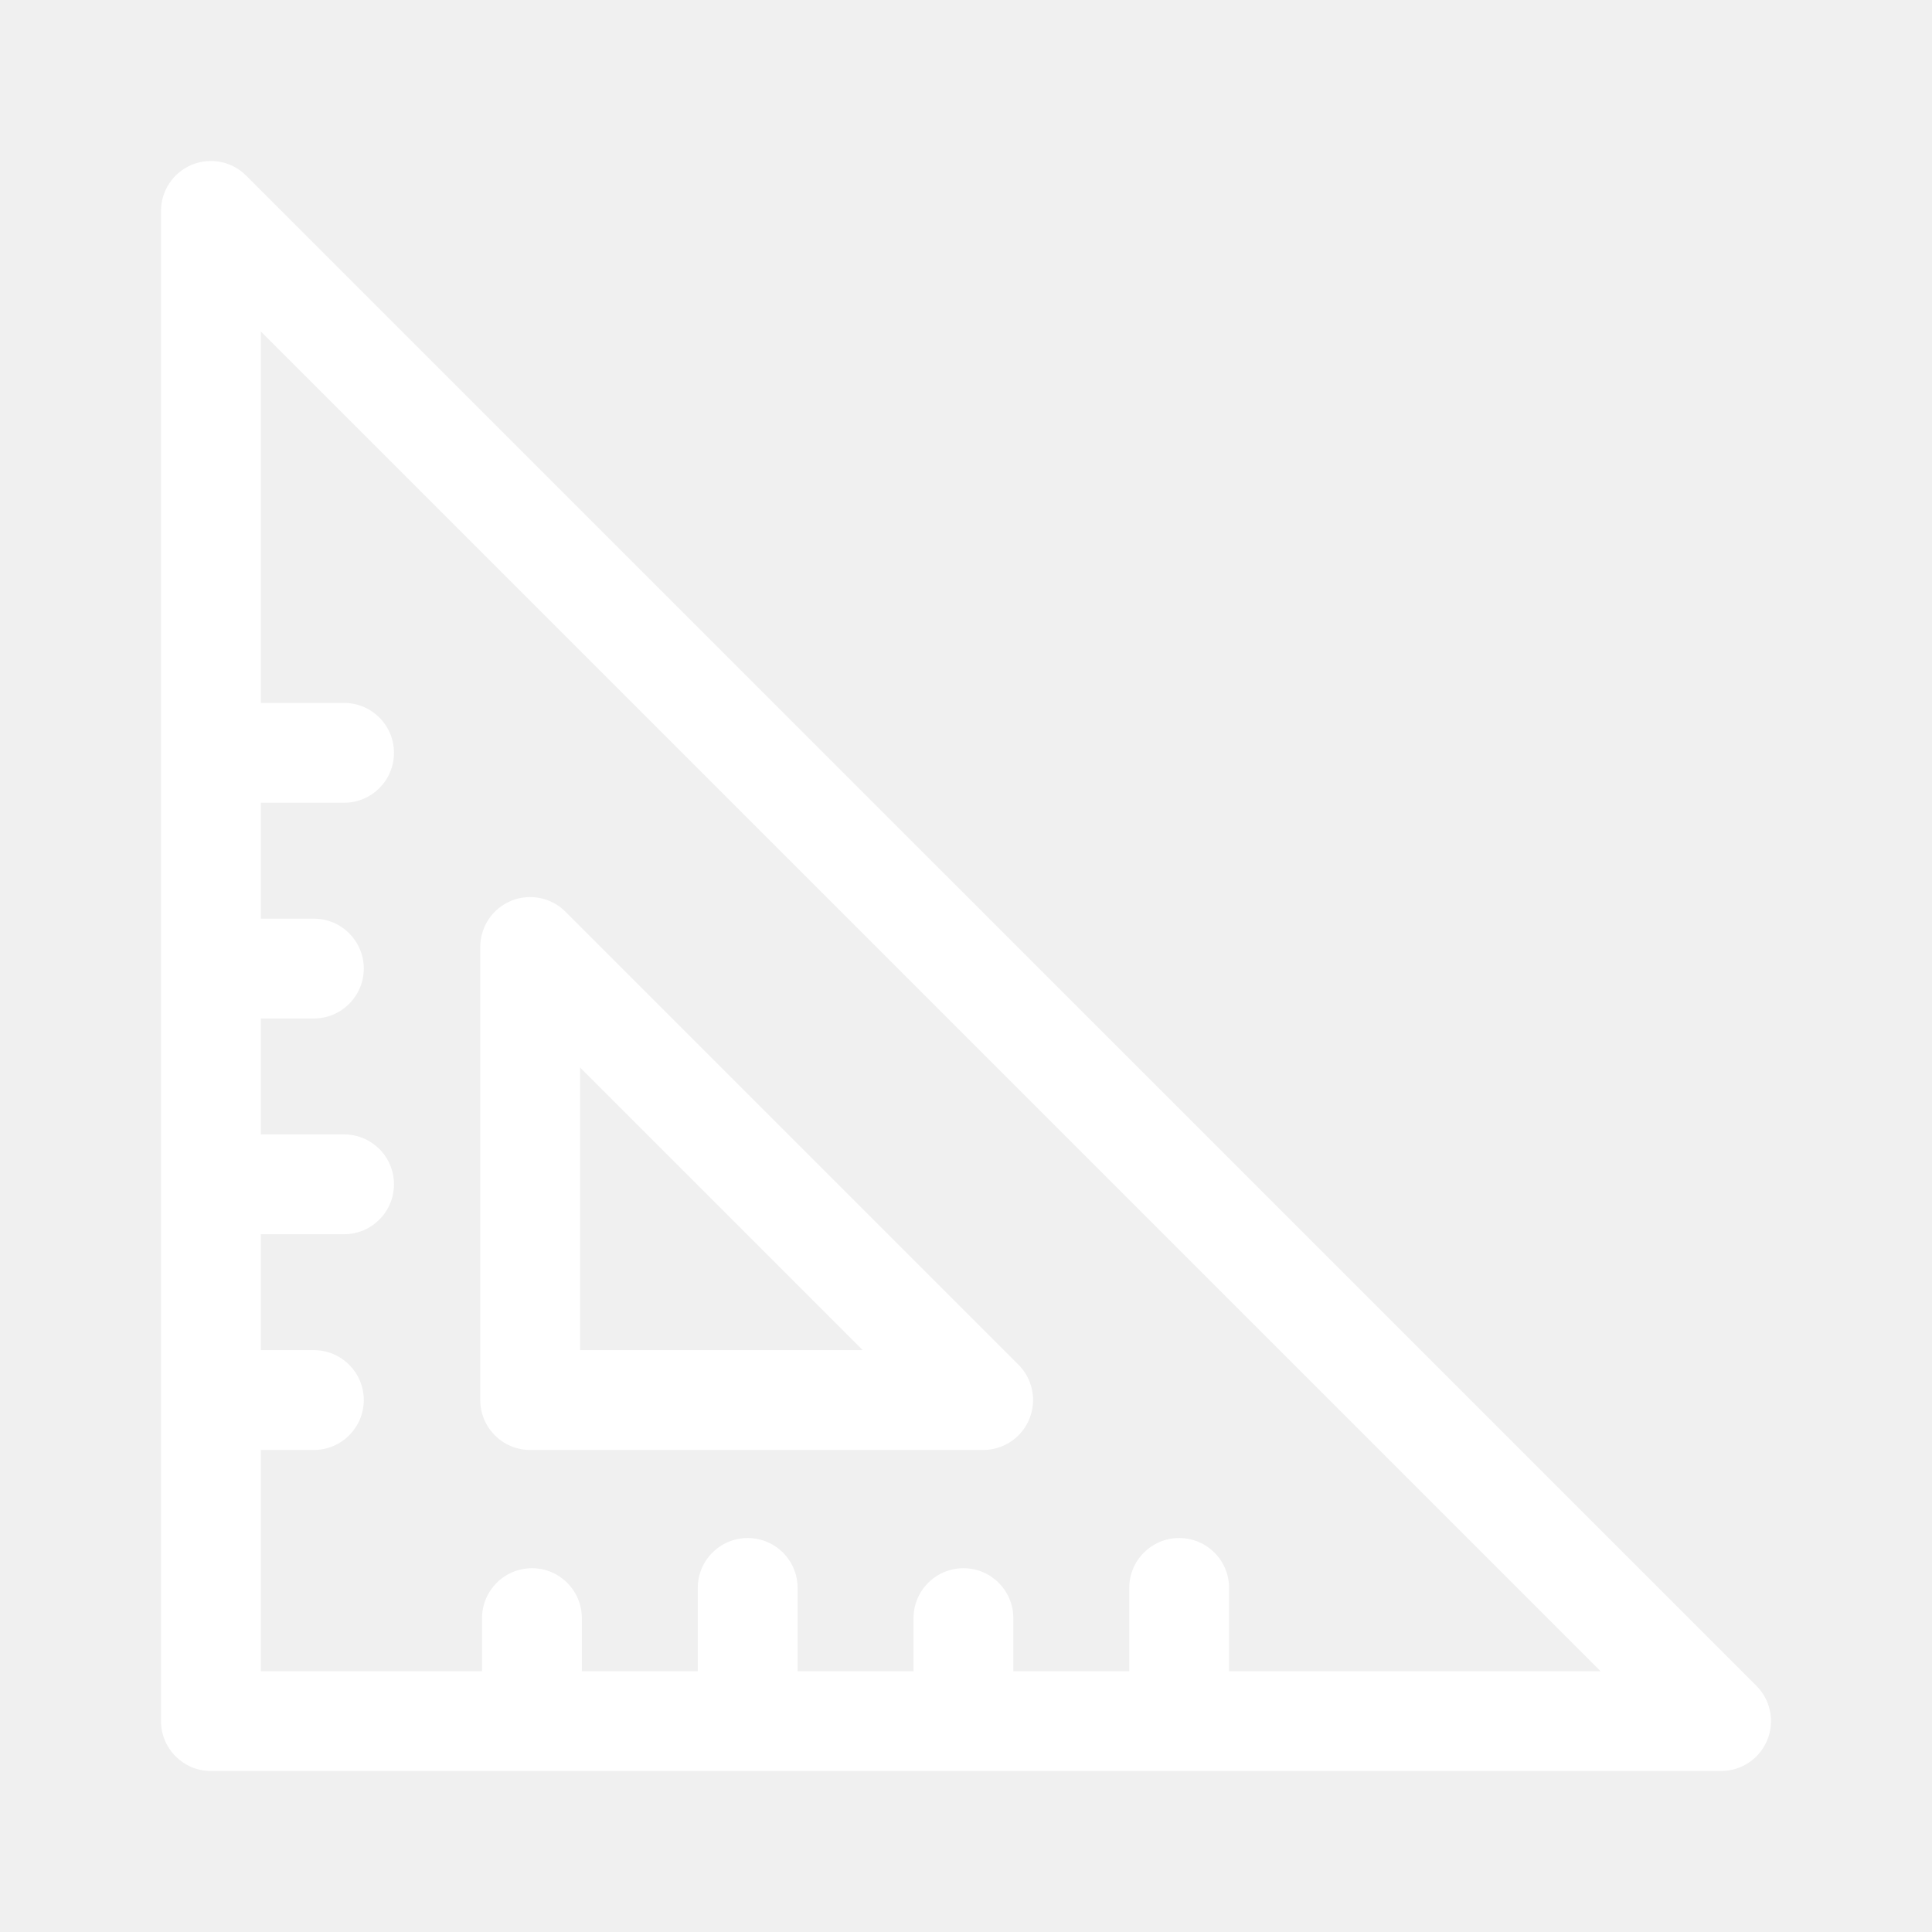
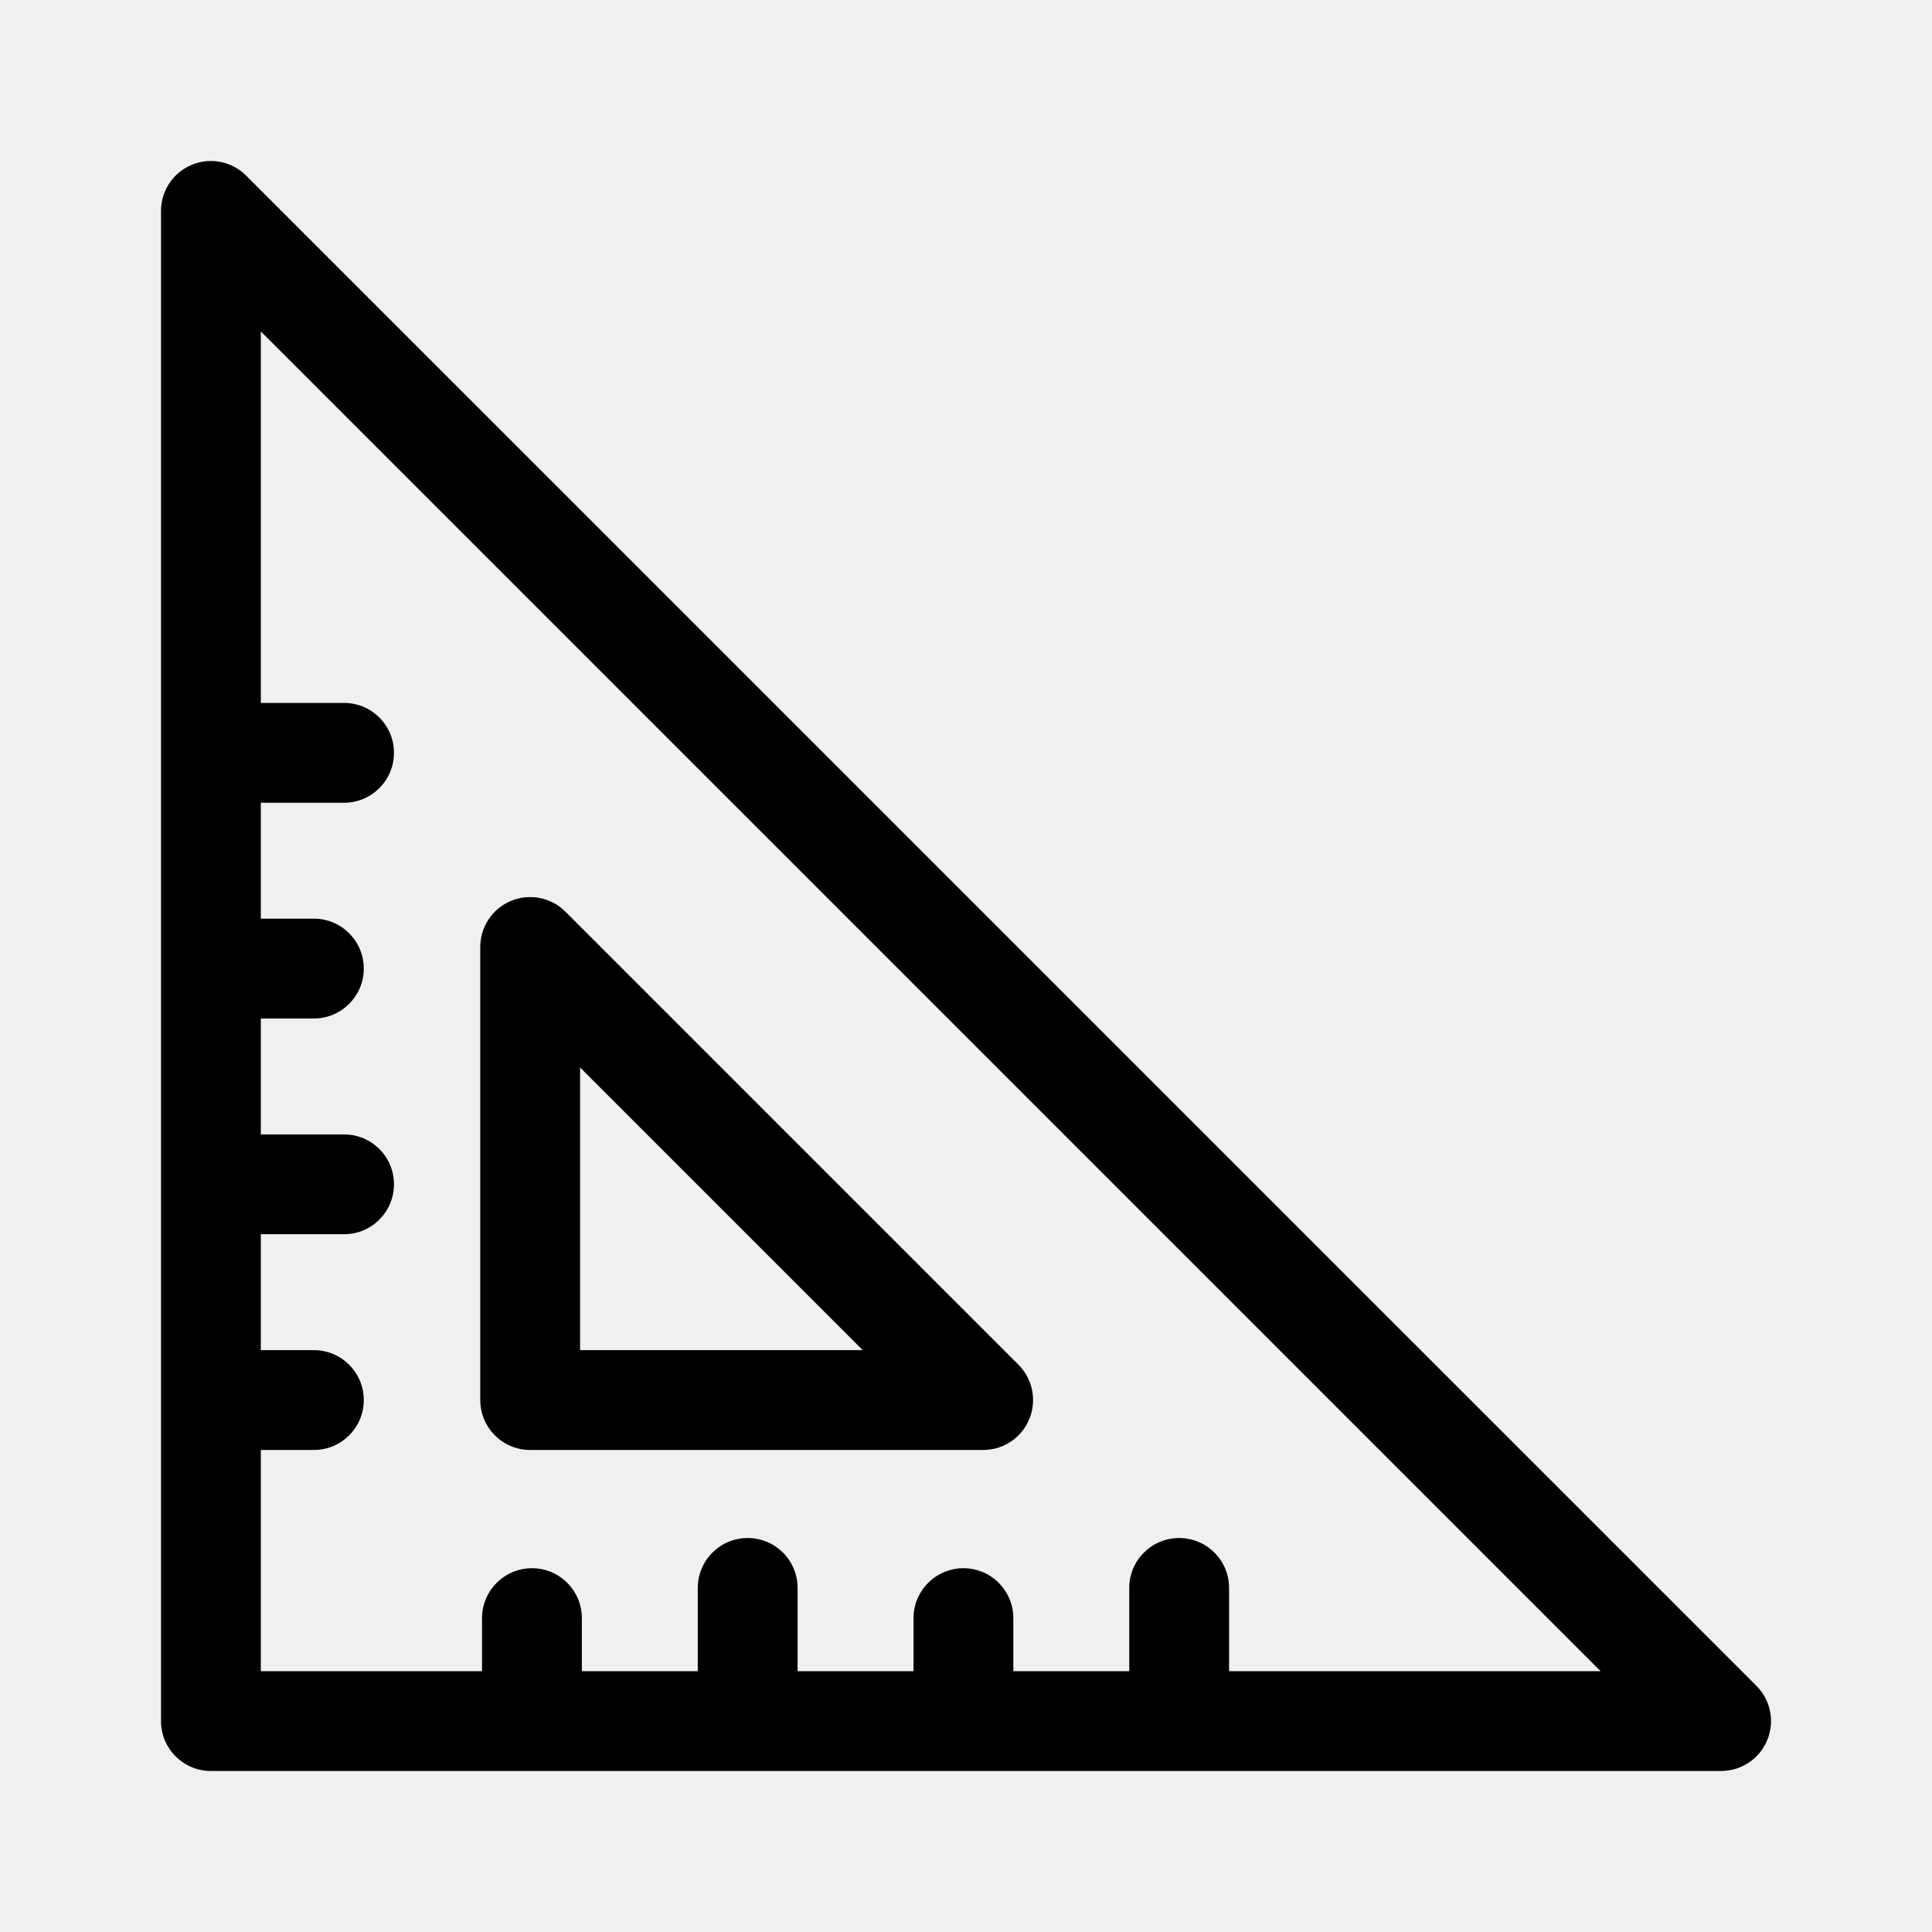
<svg xmlns="http://www.w3.org/2000/svg" width="24" height="24" viewBox="0 0 24 24" fill="none">
-   <path d="M21.819 20.942L3.058 2.182C2.881 2.004 2.615 1.951 2.383 2.047C2.151 2.143 2 2.369 2 2.62V21.38C2 21.722 2.278 22 2.62 22H21.38C21.631 22 21.857 21.849 21.953 21.617C22.049 21.386 21.996 21.119 21.819 20.942ZM15.268 20.76V19.726C15.268 19.383 14.991 19.106 14.648 19.106C14.306 19.106 14.028 19.383 14.028 19.726V20.76H12.588V20.101C12.588 19.759 12.311 19.481 11.969 19.481C11.626 19.481 11.348 19.759 11.348 20.101V20.76H9.908V19.726C9.908 19.383 9.631 19.106 9.288 19.106C8.946 19.106 8.668 19.383 8.668 19.726V20.76H7.228V20.101C7.228 19.759 6.951 19.481 6.609 19.481C6.266 19.481 5.988 19.759 5.988 20.101V20.76H3.24V18.012H3.899C4.241 18.012 4.519 17.734 4.519 17.392C4.519 17.049 4.241 16.772 3.899 16.772H3.24V15.332H4.274C4.617 15.332 4.894 15.054 4.894 14.712C4.894 14.369 4.617 14.092 4.274 14.092H3.24V12.652H3.899C4.241 12.652 4.519 12.374 4.519 12.032C4.519 11.689 4.241 11.412 3.899 11.412H3.24V9.972H4.274C4.617 9.972 4.894 9.694 4.894 9.352C4.894 9.009 4.617 8.732 4.274 8.732H3.24V4.117L19.883 20.76H15.268Z" fill="white" />
-   <path d="M6.586 18.012H12.214C12.464 18.012 12.691 17.861 12.786 17.629C12.882 17.397 12.829 17.131 12.652 16.953L7.024 11.325C6.847 11.148 6.58 11.095 6.348 11.191C6.117 11.287 5.966 11.513 5.966 11.764V17.392C5.966 17.734 6.243 18.012 6.586 18.012ZM7.206 13.261L10.717 16.772H7.206V13.261Z" fill="white" />
+   <path d="M21.819 20.942L3.058 2.182C2.881 2.004 2.615 1.951 2.383 2.047C2.151 2.143 2 2.369 2 2.62V21.38C2 21.722 2.278 22 2.62 22H21.38C21.631 22 21.857 21.849 21.953 21.617C22.049 21.386 21.996 21.119 21.819 20.942ZM15.268 20.76V19.726C15.268 19.383 14.991 19.106 14.648 19.106C14.306 19.106 14.028 19.383 14.028 19.726V20.76H12.588V20.101C12.588 19.759 12.311 19.481 11.969 19.481C11.626 19.481 11.348 19.759 11.348 20.101V20.76H9.908V19.726C9.908 19.383 9.631 19.106 9.288 19.106C8.946 19.106 8.668 19.383 8.668 19.726V20.76H7.228V20.101C7.228 19.759 6.951 19.481 6.609 19.481C6.266 19.481 5.988 19.759 5.988 20.101V20.76H3.24V18.012H3.899C4.241 18.012 4.519 17.734 4.519 17.392C4.519 17.049 4.241 16.772 3.899 16.772H3.24V15.332H4.274C4.617 15.332 4.894 15.054 4.894 14.712C4.894 14.369 4.617 14.092 4.274 14.092H3.24V12.652H3.899C4.241 12.652 4.519 12.374 4.519 12.032C4.519 11.689 4.241 11.412 3.899 11.412H3.24V9.972H4.274C4.617 9.972 4.894 9.694 4.894 9.352C4.894 9.009 4.617 8.732 4.274 8.732H3.24V4.117L19.883 20.76H15.268Z" fill="black" />
+   <path d="M6.586 18.012H12.214C12.464 18.012 12.691 17.861 12.786 17.629C12.882 17.397 12.829 17.131 12.652 16.953L7.024 11.325C6.847 11.148 6.58 11.095 6.348 11.191C6.117 11.287 5.966 11.513 5.966 11.764V17.392C5.966 17.734 6.243 18.012 6.586 18.012ZM7.206 13.261L10.717 16.772H7.206V13.261Z" fill="black" />
</svg>
